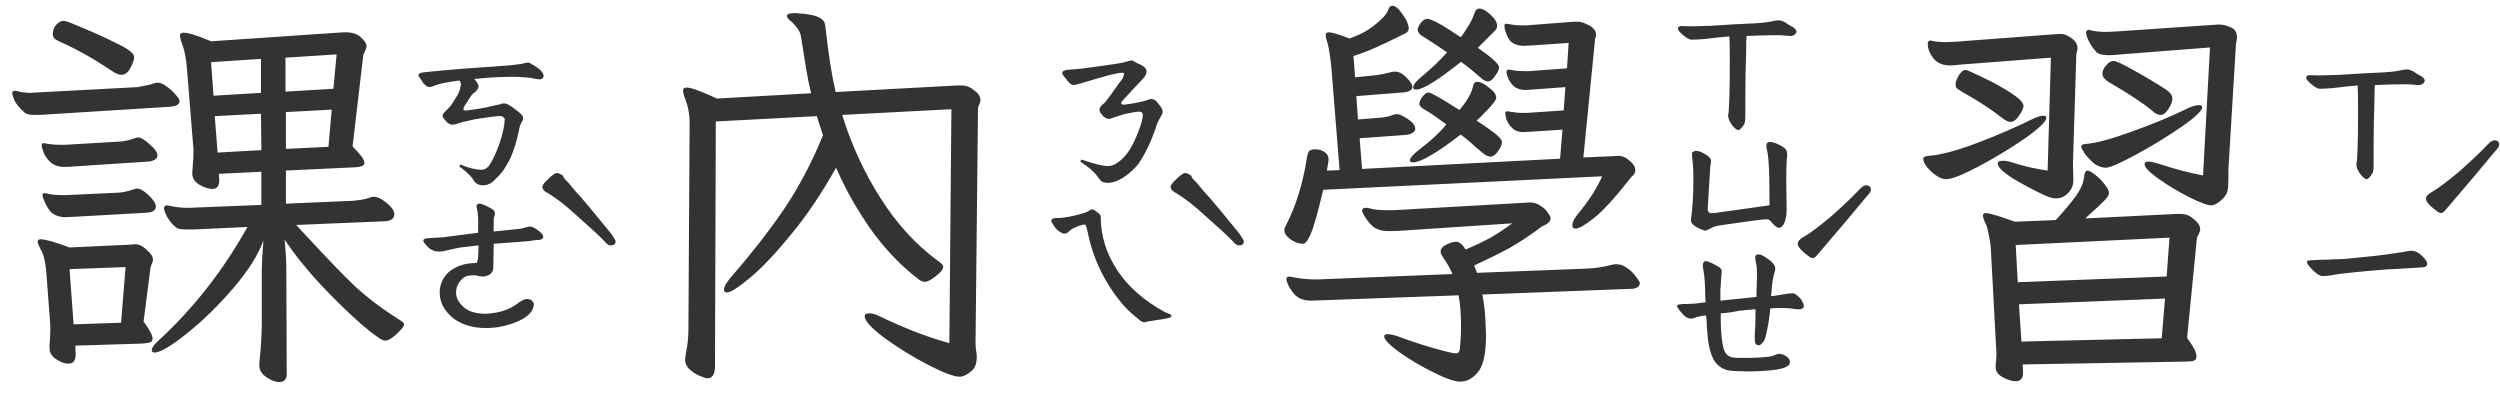
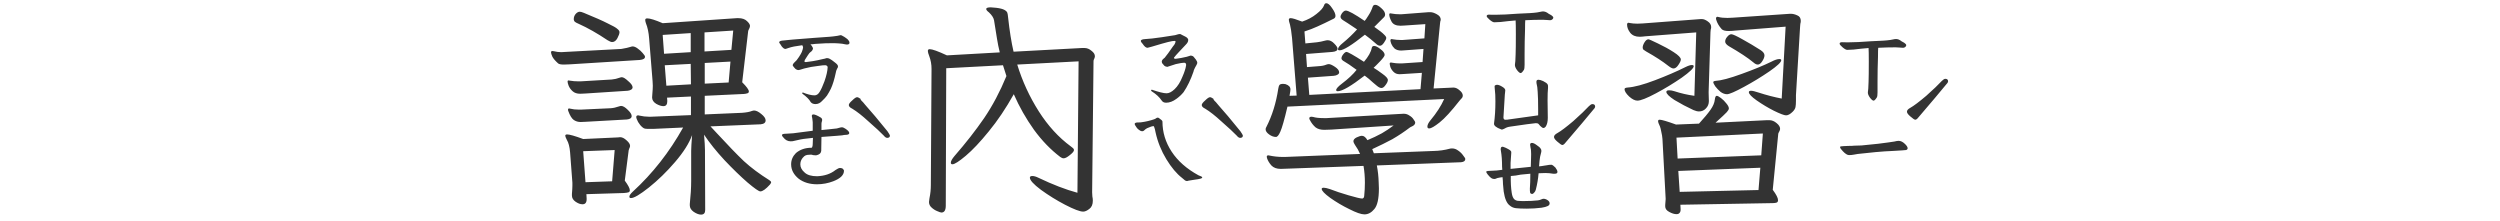
- <svg xmlns="http://www.w3.org/2000/svg" width="191" height="30" fill="none">
-   <path fill="#333" d="M36.906 14.156c-.291 0-.51-.094-.656-.281-.188-.354-.573-.74-1.156-1.156l.062-.156c.646.27 1.188.406 1.625.406.271 0 .5-.156.688-.469.208-.333.427-.813.656-1.438.27-.77.417-1.416.438-1.937 0-.063-.032-.115-.094-.156-.063-.063-.115-.094-.157-.094-.187-.02-.541.01-1.062.094l-.656.094a5.06 5.06 0 0 0-.657.124c-.229.063-.416.105-.562.126-.083.02-.219.062-.406.124a1.488 1.488 0 0 1-.407.094c-.104 0-.229-.052-.374-.156a3.215 3.215 0 0 1-.344-.406c-.021-.021-.032-.063-.032-.125 0-.084.063-.188.188-.313l.344-.344c.104-.124.208-.27.312-.437.104-.188.188-.323.25-.406a2.21 2.21 0 0 0 .25-.594l.063-.281c0-.021-.01-.073-.032-.157-.02-.104-.062-.156-.124-.156-.834.104-1.448.23-1.844.375a1.94 1.94 0 0 1-.375.125.473.473 0 0 1-.375-.187c-.063-.021-.188-.188-.375-.5-.084-.084-.125-.157-.125-.219 0-.146.218-.23.656-.25l.594-.063c.104 0 .323-.02.656-.062a126.78 126.78 0 0 1 2.781-.219c.417-.02 1.136-.073 2.157-.156.291-.02.645-.063 1.062-.125.23-.063.375-.094.438-.094a.5.5 0 0 1 .312.125c.104.042.24.125.406.25.167.104.292.219.375.344a.5.5 0 0 1 .125.313c0 .104-.052.177-.156.218-.104.042-.24.042-.406 0a4.9 4.9 0 0 0-.875-.125c-.313-.02-.5-.031-.563-.031-.708-.02-1.593.01-2.656.094-.292.041-.51.062-.656.062.125.104.24.271.343.5v.063a.535.535 0 0 1-.093.25.55.55 0 0 1-.219.218c-.104.063-.23.209-.375.438-.146.23-.24.375-.281.438-.125.166-.188.302-.188.406 0 .083.084.114.25.094l.907-.126c.479-.083.833-.156 1.062-.218.063-.021.156-.042.281-.063.146-.02.313-.062.5-.125.146-.02.292.01.438.094.166.083.416.26.75.531.25.188.375.354.375.5a.5.5 0 0 1-.125.313 1.81 1.81 0 0 0-.188.594c-.187.874-.406 1.583-.656 2.124a8.857 8.857 0 0 1-.531.938 4.67 4.67 0 0 1-.625.688c-.271.312-.584.468-.938.468Zm.219 10.906c-1 0-1.833-.25-2.5-.75-.688-.562-1.031-1.218-1.031-1.968 0-.584.218-1.094.656-1.532.563-.479 1.27-.718 2.125-.718.042 0 .073-.042.094-.125.041-.104.062-.24.062-.407l.032-.812c-.146.02-.428.052-.844.094a8.538 8.538 0 0 0-.875.125c.104-.021-.219.052-.969.218-.063.021-.177.032-.344.032-.396 0-.729-.177-1-.532-.125-.125-.187-.229-.187-.312 0-.125.187-.188.562-.188l.969-.062 2.656-.344V16.625a1.163 1.163 0 0 1-.031-.281.814.814 0 0 0-.031-.25 1.88 1.88 0 0 1-.063-.313c0-.146.073-.219.219-.219.188 0 .51.136.969.407.146.083.218.198.218.344a.62.62 0 0 1-.062.28.693.693 0 0 0-.031.22v.875l.937-.094 1.157-.125c.104-.021.218-.052.343-.094a1.34 1.34 0 0 1 .344-.063c.125 0 .281.063.469.188.354.23.531.427.531.594 0 .166-.177.25-.531.25-.104 0-.25.02-.438.062-.187.021-.427.042-.718.063l-2.094.156-.032 1.906c-.041.313-.27.51-.687.594h-.063c-.124 0-.25-.01-.374-.031a.72.72 0 0 0-.25-.063c-.167 0-.334.01-.5.032a.829.829 0 0 0-.438.187c-.354.313-.531.677-.531 1.094 0 .416.198.791.593 1.125.355.333.917.5 1.688.5 1.02-.042 1.854-.323 2.5-.844.27-.188.48-.281.625-.281.083 0 .188.02.313.062l.124.125c.063.063.094.125.094.188 0 .583-.49 1.062-1.468 1.437-.73.271-1.459.407-2.188.407Zm5.438-11.843c.104 0 .26.073.468.219-.02.041.021.124.125.25l.219.218c.104.104.208.23.313.375.124.146.26.302.406.469.375.396 1.24 1.427 2.593 3.094.23.333.344.531.344.593 0 .209-.125.313-.375.313-.146 0-.302-.104-.468-.313-.396-.416-1.105-1.072-2.126-1.968-.791-.73-1.51-1.292-2.156-1.688-.312-.146-.468-.312-.468-.5 0-.146.156-.354.468-.625.292-.291.51-.437.657-.437ZM19.813 27.75c.125-1.167.187-2.219.187-3.156V20.53c0-.375.042-1.093.125-2.156-.396 1.104-1.167 2.323-2.313 3.656-1.145 1.334-2.333 2.49-3.562 3.469-1.208.958-2.02 1.438-2.438 1.438-.145 0-.218-.063-.218-.188 0-.167.156-.396.469-.688 2.687-2.458 4.968-5.364 6.843-8.718l-4.093.187h-.438c-.292 0-.51-.01-.656-.031a.778.778 0 0 1-.344-.188c-.208-.166-.406-.406-.594-.718-.166-.313-.25-.542-.25-.688 0-.146.094-.219.281-.219l.126.032c.458.104.895.156 1.312.156h.281l5.438-.219v-2.531l-3.25.156.031.406v.094c0 .438-.177.656-.531.656-.271 0-.594-.104-.969-.312-.375-.23-.563-.52-.563-.875l.032-.469c.041-.458.062-.833.062-1.125 0-.27-.01-.479-.031-.625l-.469-5.812c-.062-.813-.208-1.5-.437-2.063a1.496 1.496 0 0 1-.094-.437c0-.146.094-.219.281-.219.375 0 1.073.219 2.094.656l10.094-.687h.187c.521 0 .917.135 1.188.406.27.25.406.469.406.656 0 .104-.042.24-.125.406-.083.146-.125.25-.125.313l-.813 6.938c.605.604.907 1.02.907 1.25 0 .124-.063.208-.188.25-.104.041-.27.072-.5.093l-5.312.25v2.531l5.062-.218c.584-.042 1.032-.125 1.344-.25.125-.042.23-.063.313-.063.27 0 .593.156.968.469.396.313.594.604.594.875 0 .313-.23.49-.688.531l-6.812.282.875.937c1.48 1.604 2.698 2.865 3.656 3.781.98.896 2.136 1.76 3.469 2.594.167.104.25.208.25.313 0 .041-.052.135-.156.28-.563.626-1 .938-1.313.938-.208 0-.791-.406-1.75-1.218-.958-.834-2-1.844-3.125-3.032-1.104-1.187-2.031-2.343-2.781-3.468.083.958.125 1.656.125 2.093l.031 8.157c0 .416-.187.625-.562.625-.292 0-.625-.125-1-.375-.354-.25-.532-.542-.532-.875v-.188ZM.938 7.125c0-.125.062-.188.187-.188.083 0 .156.01.219.032.312.083.646.125 1 .125l.531-.032 7.625-.406c.604-.104 1.02-.198 1.25-.281a.992.992 0 0 1 .281-.063c.209 0 .438.094.688.282.27.187.5.396.687.625.209.229.313.396.313.5 0 .25-.24.396-.719.437l-9.5.594c-.23.02-.5.031-.813.031-.395 0-.656-.052-.78-.156-.376-.333-.636-.635-.782-.906C1 7.427.937 7.229.937 7.125Zm1.937 11.344c0-.125.083-.188.25-.188.333 0 1.063.209 2.188.625l4.718-.218.313-.032c.27 0 .562.146.875.438.312.27.469.52.469.75a.603.603 0 0 1-.094.312 2.21 2.21 0 0 0-.094.282l-.531 4.125c.458.625.687 1.062.687 1.312 0 .146-.062.24-.187.281-.125.042-.334.073-.625.094l-5.094.156.031.594v.094c0 .458-.187.687-.562.687-.292 0-.604-.114-.938-.343-.333-.23-.5-.51-.5-.844v-.219c.042-.5.063-.875.063-1.125v-.406l-.313-4.125c-.062-.75-.208-1.313-.437-1.688-.146-.291-.219-.479-.219-.562Zm.313-7.375c0-.104.041-.156.124-.156.084 0 .146.01.188.03.375.063.75.095 1.125.095h.344l4.218-.25a4.025 4.025 0 0 0 1.094-.25.991.991 0 0 1 .281-.063c.209 0 .5.177.876.531.395.334.593.615.593.844 0 .125-.062.23-.187.313a1.092 1.092 0 0 1-.5.156l-5.75.375c-.167.02-.396.031-.688.031-.437 0-.781-.115-1.031-.344a2.07 2.07 0 0 1-.531-.719c-.104-.27-.156-.468-.156-.593Zm.062 3.812c0-.104.052-.156.156-.156l.156.031c.334.084.709.125 1.126.125h.343l4.032-.187c.333-.021.708-.104 1.124-.25a.991.991 0 0 1 .282-.063c.25 0 .552.177.906.531.354.334.531.615.531.844 0 .271-.219.427-.656.469l-5.594.313-.687.03c-.354 0-.667-.093-.938-.28-.27-.188-.52-.594-.75-1.22a.436.436 0 0 1-.031-.187Zm.781-12.312c0-.25.084-.48.25-.688.188-.208.375-.312.563-.312.125 0 .312.052.562.156 1.48.604 2.563 1.083 3.25 1.438.709.333 1.146.583 1.313.75.187.145.281.291.281.437 0 .188-.094.458-.281.813-.188.354-.427.53-.719.53-.146 0-.354-.083-.625-.25-1.396-.937-2.698-1.676-3.906-2.218-.25-.104-.427-.198-.532-.281a.511.511 0 0 1-.156-.375ZM5.625 24.78l3.625-.125.344-4.25-4.281.157.312 4.218ZM16.313 7.313l3.625-.22V4.5l-3.813.25.188 2.563Zm.312 4.343 3.344-.187-.032-2.781-3.53.187.218 2.781Zm8.844-4.875.25-2.625-3.907.25V7l3.657-.219Zm-.375 4.438.25-2.844-3.5.188v2.812l3.25-.156ZM84.594 13.969c-.271 0-.469-.094-.594-.281a3.672 3.672 0 0 0-.563-.657c-.166-.166-.468-.396-.906-.687l.094-.156c.958.333 1.635.5 2.031.5.334 0 .698-.188 1.094-.563.417-.396.77-.958 1.063-1.688.145-.333.25-.604.312-.812.083-.23.146-.48.188-.75v-.063c0-.187-.094-.28-.282-.28-.208 0-.583.062-1.125.187-.291.083-.677.208-1.156.375l-.25-.063a.723.723 0 0 0-.156-.094 1.238 1.238 0 0 1-.156-.187c-.105-.104-.157-.177-.157-.219L84 8.406c0-.146.073-.281.219-.406.166-.125.26-.219.281-.281.167-.188.5-.646 1-1.375a2.71 2.71 0 0 0 .219-.282c.104-.166.156-.312.156-.437 0-.146-.615-.042-1.844.313-1.25.375-1.906.562-1.969.562-.208 0-.427-.177-.656-.531-.166-.167-.25-.302-.25-.407 0-.145.209-.229.625-.25.48-.02 1.219-.104 2.219-.25 1.02-.145 1.625-.24 1.813-.28l.437-.126a.693.693 0 0 1 .219-.031c.062 0 .156.042.281.125.146.083.27.146.375.188.27.125.427.27.469.437v.094c0 .187-.104.385-.313.593-.083.084-.25.26-.5.532-.25.25-.406.416-.469.5-.083.083-.208.218-.374.406a2.83 2.83 0 0 0-.282.344c0 .062.021.104.063.125.041.02.094.031.156.031a12.914 12.914 0 0 0 1.531-.281l.5-.157c.23 0 .396.084.5.25.188.209.313.386.375.532a.398.398 0 0 1 0 .375.786.786 0 0 1-.094.187 2.043 2.043 0 0 0-.124.219l-.126.25c-.062.125-.104.25-.124.375-.376 1.083-.823 2.01-1.344 2.781a4.96 4.96 0 0 1-.969.906c-.48.355-.948.532-1.406.532Zm2.844 10.656a.56.56 0 0 1-.282-.094 12.77 12.77 0 0 1-.406-.343c-.73-.563-1.438-1.407-2.125-2.532A11.92 11.92 0 0 1 83.156 18a5.671 5.671 0 0 0-.094-.438 1.936 1.936 0 0 0-.124-.375c0-.02-.032-.03-.094-.03-.146 0-.427.093-.844.28a1.47 1.47 0 0 0-.375.282c-.104.104-.219.146-.344.125-.083 0-.198-.052-.344-.157a1.444 1.444 0 0 1-.312-.28c-.208-.292-.313-.47-.313-.532 0-.125.115-.198.344-.219.313 0 .51-.01.594-.031a9.007 9.007 0 0 0 1.719-.406c.083-.021.198-.084.344-.188a.24.24 0 0 0 .093-.031c.063-.02.136 0 .219.063.313.208.469.364.469.468 0 1.459.416 2.823 1.25 4.094.833 1.27 2.052 2.344 3.656 3.219.083.041.188.083.313.125.124.041.187.104.187.187 0 .104-.344.198-1.031.282l-.781.125-.25.062Zm3.124-11.406c.105 0 .26.073.47.219-.022.041.02.124.124.25l.219.218c.104.104.208.23.313.375.124.146.26.302.406.469.375.396 1.24 1.427 2.594 3.094.229.333.343.531.343.593 0 .209-.125.313-.375.313-.146 0-.302-.104-.469-.313-.395-.416-1.104-1.072-2.124-1.968-.792-.73-1.51-1.292-2.157-1.688-.312-.146-.469-.312-.469-.5 0-.146.157-.354.47-.625.29-.291.51-.437.656-.437ZM64.344 8.78a26.123 26.123 0 0 0 2.937 6.375c1.25 1.959 2.698 3.542 4.344 4.75.125.084.23.167.313.25.083.084.124.167.124.25 0 .167-.187.396-.562.688-.354.291-.635.437-.844.437-.146 0-.302-.062-.469-.187-1.291-.98-2.479-2.209-3.562-3.688a26.762 26.762 0 0 1-2.75-4.843c-1.083 1.937-2.219 3.624-3.406 5.062-1.167 1.438-2.209 2.542-3.125 3.313-.917.77-1.521 1.156-1.813 1.156-.146 0-.218-.073-.218-.219 0-.208.166-.51.5-.906 1.541-1.771 2.885-3.49 4.03-5.157 1.147-1.687 2.157-3.593 3.032-5.718l-.469-1.469-7.718.406-.063 18.688c0 .625-.198.937-.594.937-.083 0-.27-.062-.562-.187a2.48 2.48 0 0 1-.782-.5.979.979 0 0 1-.343-.75c0-.084.02-.25.062-.5a8.629 8.629 0 0 0 .188-1.813l.093-15.781c0-.625-.104-1.208-.312-1.75-.125-.313-.188-.542-.188-.688 0-.166.084-.25.25-.25.355 0 1.136.282 2.344.844l7.188-.406a22.09 22.09 0 0 1-.375-1.844c-.23-1.437-.365-2.281-.407-2.531-.062-.333-.291-.688-.687-1.063-.25-.187-.375-.343-.375-.468 0-.146.208-.219.625-.219l.75.063c.5.062.865.156 1.094.28.229.126.364.261.406.407.042.125.073.313.094.563.208 1.895.458 3.468.75 4.718l9.281-.5h.375c.333 0 .646.125.938.375.312.23.468.48.468.75a.948.948 0 0 1-.094.344.72.72 0 0 0-.093.281l-.188 17.875c0 .188.01.375.031.563.042.187.063.375.063.562 0 .521-.156.896-.469 1.125-.312.25-.594.375-.844.375-.437 0-1.26-.312-2.468-.937a26.523 26.523 0 0 1-3.281-2.032c-1-.75-1.5-1.302-1.5-1.656 0-.146.114-.218.343-.218.23 0 .51.083.844.25 1.917.916 3.677 1.593 5.281 2.03l.156-17.874-8.343.437ZM132.812 9.938c-.124 0-.291-.136-.5-.407-.208-.291-.302-.541-.281-.75.042-.166.073-.635.094-1.406.021-.52.031-1.438.031-2.75 0-.917-.01-1.531-.031-1.844l-1.031.094c-.729.104-1.354.156-1.875.156-.146 0-.354-.114-.625-.344-.271-.229-.406-.395-.406-.5 0-.166.177-.229.531-.187.229.02.906.01 2.031-.031a101.74 101.74 0 0 1 3.344-.188c.354-.02.677-.052.968-.093.313-.063.532-.105.657-.125.187-.021.354 0 .5.062.146.063.281.146.406.25.146.083.26.146.344.188.187.124.281.24.281.343 0 .084-.052.167-.156.25a.459.459 0 0 1-.282.094c-.104 0-.25-.01-.437-.031a4.574 4.574 0 0 0-.563-.031c-.77 0-1.562.02-2.374.062-.021.167-.032.583-.032 1.25a90.985 90.985 0 0 0-.062 3.313v1.499c0 .355-.032.584-.094.688-.188.292-.333.438-.438.438Zm-2.656 7.656c-.687-.25-1.01-.521-.968-.813.124-.875.187-1.875.187-3a13.45 13.45 0 0 0-.094-1.781c-.021-.208-.021-.323 0-.344a.426.426 0 0 1 .313-.125c.187 0 .416.084.687.25.292.167.438.334.438.5 0 .104-.011.209-.031.313a1.151 1.151 0 0 0-.032.281l-.187 3.094c0 .166.062.27.187.312h.156c.167 0 .282-.01.344-.031l4.032-.563v-.812c0-1.02-.021-1.813-.063-2.375-.021-.48-.073-.865-.156-1.156-.063-.334.021-.5.25-.5.166 0 .385.062.656.187.333.167.531.313.594.438.062.104.083.27.062.5-.041.375-.062.937-.062 1.687l.031 2.375c0 .5-.094.896-.281 1.188-.104.125-.209.187-.313.187-.104 0-.25-.093-.437-.281a1.845 1.845 0 0 1-.157-.188.411.411 0 0 0-.187-.156.817.817 0 0 0-.25-.031c-.479.042-1.635.198-3.469.469-.312.041-.562.125-.75.25-.208.104-.344.156-.406.156l-.094-.031Zm3.5 10.781c-.646 0-1.146-.02-1.5-.063a1.5 1.5 0 0 1-.844-.375c-.395-.291-.666-.927-.812-1.906l-.094-1c0-.25-.021-.562-.062-.937a5.304 5.304 0 0 0-.719.125c-.042.02-.115.052-.219.093a.857.857 0 0 1-.187.032.723.723 0 0 1-.407-.125c-.124-.084-.281-.24-.468-.469-.146-.188-.219-.313-.219-.375 0-.063.073-.104.219-.125.146-.02.344-.031.594-.031.354 0 .812-.042 1.374-.125l-.031-.438c0-.833-.052-1.541-.156-2.125l-.031-.218c0-.292.114-.407.344-.344.25.083.479.187.687.312.167.084.281.167.344.25.062.063.083.157.062.282l-.093 1.343v.813l2.75-.282c0-.145.01-.49.031-1.03.021-.563.021-.928 0-1.095 0-.166-.021-.322-.063-.468a5.898 5.898 0 0 0-.062-.407c0-.166.083-.25.25-.25.166 0 .375.094.625.282.291.187.479.354.562.5.104.146.125.323.063.531a5.704 5.704 0 0 0-.219 1.125c-.042.417-.063.667-.063.75.25-.02.48-.052.688-.094a2.75 2.75 0 0 1 .406-.062c.167-.042.365-.063.594-.063.125.021.302.146.531.375.188.25.281.448.281.594 0 .208-.197.292-.593.25a6.109 6.109 0 0 0-1.063-.094c-.354 0-.656.01-.906.032a13.34 13.34 0 0 1-.375 2.218.857.857 0 0 1-.219.407c-.104.125-.198.187-.281.187-.146 0-.24-.063-.281-.188a3.051 3.051 0 0 1-.032-.53c.042-.542.063-1.22.063-2.032-.563.042-1 .083-1.313.125a8.296 8.296 0 0 1-1.343.188c-.021.854.021 1.614.125 2.28.062.438.187.74.375.907a.83.83 0 0 0 .437.188c.188.02.375.03.563.03h.375c.646 0 1.25-.03 1.812-.093.167-.02.313-.063.438-.125.146-.063.25-.094.312-.094.188 0 .375.063.563.188.187.125.281.27.281.437 0 .167-.094.292-.281.375-.167.084-.438.157-.813.219-.666.083-1.333.125-2 .125Zm8.906-14.219c.25 0 .376.115.376.344 0 .125-.115.302-.344.531-.625.771-1.865 2.24-3.719 4.406-.146.188-.281.282-.406.282-.104 0-.334-.157-.688-.469-.291-.25-.437-.458-.437-.625 0-.188.156-.365.468-.531.48-.271 1.198-.813 2.157-1.625.958-.854 1.666-1.532 2.125-2.032.187-.187.344-.28.468-.28Zm-41.468.344c-.417 1.77-.74 2.906-.969 3.406-.208.48-.406.719-.594.719-.312 0-.625-.115-.937-.344-.313-.229-.469-.458-.469-.687 0-.125.031-.23.094-.313.791-1.541 1.333-3.281 1.625-5.218.041-.25.094-.417.156-.5.083-.105.25-.157.5-.157l.312.031c.459.146.688.386.688.72 0 .124-.01.228-.031.312l-.094.562.969-.031-.625-7.813c-.084-.833-.177-1.447-.281-1.843-.105-.313-.157-.531-.157-.656 0-.146.084-.22.25-.22.229 0 .75.157 1.563.47.75-.25 1.396-.594 1.937-1.032.563-.437.907-.823 1.031-1.156.063-.208.167-.313.313-.313.229 0 .49.22.781.657.313.437.469.791.469 1.062a.405.405 0 0 1-.219.375c-.916.459-1.656.813-2.218 1.063-.542.25-1.136.479-1.782.687l.125 1.625 1.563-.156a7.29 7.29 0 0 0 1.094-.219 1.7 1.7 0 0 1 .374-.062c.313 0 .615.156.907.468.291.292.437.521.437.688 0 .25-.239.396-.718.438l-3.563.28.125 1.782L105.344 9c.416-.02.771-.094 1.062-.219.125-.041.229-.062.313-.062.187 0 .469.125.843.375.376.25.563.5.563.75 0 .125-.073.229-.219.312-.125.084-.302.136-.531.156l-3.5.25.187 2.344 15.126-.781.187-2.219-2.437.156-.594.032c-.334 0-.604-.104-.813-.313a1.81 1.81 0 0 1-.437-.656c-.063-.23-.094-.385-.094-.469 0-.104.062-.156.188-.156l.156.031c.354.063.687.094 1 .094h.312l2.813-.188.125-1.78-2.563.187-.469.031c-.374 0-.677-.094-.906-.281a1.902 1.902 0 0 1-.437-.625c-.084-.23-.125-.386-.125-.469 0-.125.062-.188.187-.188l.157.032a5.92 5.92 0 0 0 1.031.093h.312l2.938-.218.125-1.938-2.782.188-.593.031c-.604 0-1.011-.188-1.219-.563-.208-.395-.312-.718-.312-.968 0-.104.052-.157.156-.157l.187.032a5.1 5.1 0 0 0 1 .093h.344l3.656-.28h.25c.25 0 .542.093.875.28.354.188.532.428.532.72a.763.763 0 0 1-.063.28 1.019 1.019 0 0 0-.031.25l-.875 8.844 2.093-.094.594-.03c.292 0 .573.124.844.374.292.23.438.469.438.719a.562.562 0 0 1-.219.438 1.445 1.445 0 0 0-.219.25c-1.125 1.437-2.031 2.427-2.719 2.968-.687.542-1.156.813-1.406.813-.167 0-.25-.084-.25-.25 0-.23.135-.51.406-.844.834-1 1.459-1.969 1.875-2.906L101.094 14.5Zm-2.813 6.813c0-.125.073-.188.219-.188l.156.031a8.82 8.82 0 0 0 1.719.188h.406l10.188-.407a6.077 6.077 0 0 0-.688-1.218c-.146-.23-.219-.396-.219-.5 0-.209.146-.386.438-.532.312-.145.552-.218.719-.218.271 0 .521.198.75.593a20.044 20.044 0 0 0 1.969-.937 15.215 15.215 0 0 0 1.593-1.063l-8.469.563c-.27.02-.593.031-.968.031-.5 0-.896-.114-1.188-.343a3.27 3.27 0 0 1-.75-.97.541.541 0 0 1-.094-.25c0-.145.105-.218.313-.218.083 0 .156.01.219.031.333.104.802.156 1.406.156h.438l9.874-.562.594-.031c.292 0 .552.083.782.25.25.146.437.323.562.531.146.188.219.323.219.406 0 .188-.104.344-.313.469l-.375.188a22.447 22.447 0 0 1-2.437 1.625c-.771.416-1.677.864-2.719 1.343l.219.563 8.125-.313a9.059 9.059 0 0 0 2.219-.312c.062-.021.166-.032.312-.032.292 0 .573.105.844.313.271.188.489.406.656.656.188.23.281.386.281.469 0 .25-.187.396-.562.438l-11.469.437c.146.75.229 1.51.25 2.281l.031.844c0 1.396-.208 2.333-.625 2.813-.396.479-.844.718-1.344.718-.437 0-1.124-.24-2.062-.718a18.463 18.463 0 0 1-2.594-1.532c-.771-.562-1.156-.968-1.156-1.218 0-.105.094-.157.281-.157.188 0 .469.063.844.188.687.27 1.531.552 2.531.843 1 .292 1.615.438 1.844.438.104 0 .188-.063.25-.188l.031-.156c.063-.604.094-1.208.094-1.812 0-.813-.063-1.573-.187-2.282l-10.344.375-.906.032c-.563 0-.99-.157-1.282-.469-.291-.333-.49-.667-.594-1a.436.436 0 0 1-.03-.188Zm9.438-9.063c0-.188.26-.48.781-.875.854-.646 1.521-1.27 2-1.875-.792-.583-1.344-.958-1.656-1.125-.271-.146-.406-.292-.406-.438 0-.166.083-.354.25-.562.166-.208.312-.313.437-.313.187 0 .979.448 2.375 1.344.604-.708.958-1.344 1.062-1.906.042-.167.146-.25.313-.25.229 0 .521.146.875.438.375.27.562.53.562.78 0 .147-.208.438-.624.876-.417.437-.709.729-.876.875.313.187.709.458 1.188.812.5.354.75.636.75.844 0 .188-.104.417-.312.688-.188.27-.376.406-.563.406-.167 0-.365-.094-.594-.281l-.562-.47c-.375-.353-.75-.666-1.125-.937-1.834 1.417-3.052 2.125-3.656 2.125-.146 0-.219-.052-.219-.156Zm.25-5.563c0-.208.219-.49.656-.843A17.991 17.991 0 0 0 110.562 4c-1.02-.688-1.656-1.104-1.906-1.25-.229-.146-.344-.302-.344-.469 0-.125.063-.281.188-.469.188-.25.365-.375.531-.375.334 0 1.188.47 2.563 1.407.104-.104.271-.344.5-.719.25-.375.448-.781.594-1.219.062-.166.177-.25.343-.25.229 0 .511.156.844.469.333.292.5.573.5.844 0 .146-.042.26-.125.343l-.625.626-.719.718c.688.48 1.125.823 1.313 1.031.208.188.312.344.312.47 0 .145-.104.364-.312.655-.188.271-.365.407-.531.407-.188 0-.386-.104-.594-.313a20.605 20.605 0 0 0-1.469-1.187c-1.771 1.416-2.917 2.125-3.437 2.125-.146 0-.219-.052-.219-.157ZM180.812 13.688c-.124 0-.291-.136-.5-.407-.208-.291-.302-.541-.281-.75.042-.166.073-.635.094-1.406.021-.52.031-1.438.031-2.75 0-.917-.01-1.531-.031-1.844l-1.031.094c-.729.104-1.354.156-1.875.156-.146 0-.354-.114-.625-.343-.271-.23-.406-.396-.406-.5 0-.167.177-.23.531-.188.229.02.906.01 2.031-.031a101.74 101.74 0 0 1 3.344-.188c.354-.02.677-.052.968-.093.313-.063.532-.105.657-.125.187-.021.354 0 .5.062.146.063.281.146.406.25.146.083.26.146.344.188.187.125.281.24.281.343 0 .084-.052.167-.156.25a.459.459 0 0 1-.282.094c-.104 0-.25-.01-.437-.031a4.574 4.574 0 0 0-.563-.032c-.77 0-1.562.021-2.374.063-.021.167-.032.583-.032 1.25a90.985 90.985 0 0 0-.062 3.313v1.499c0 .355-.032.584-.094.688-.188.292-.333.438-.438.438Zm-3.343 7.406c-.229 0-.511-.177-.844-.532-.25-.25-.375-.437-.375-.562 0-.063.042-.094.125-.094.083-.02.187-.031.313-.031l.687-.031c.396 0 .656-.01.781-.032.396 0 .729-.01 1-.03 1.792-.167 3-.303 3.625-.407.313-.042.594-.083.844-.125.25-.063.448-.094.594-.094.291 0 .583.146.875.438.229.229.344.416.344.562 0 .125-.073.209-.219.25-.104.021-.719.063-1.844.125-.625.021-1.396.073-2.313.157-.916.083-1.718.166-2.406.25-.125.02-.302.052-.531.093a3.668 3.668 0 0 1-.656.063Zm13.093-10.375c.25 0 .376.114.376.344 0 .124-.115.302-.344.53-.625.772-1.865 2.24-3.719 4.407-.146.188-.281.281-.406.281-.104 0-.334-.156-.688-.468-.291-.25-.437-.459-.437-.626 0-.187.156-.364.468-.53.48-.272 1.198-.813 2.157-1.626.958-.854 1.666-1.531 2.125-2.031.187-.188.344-.281.468-.281Zm-36 17.718v.094c0 .188-.052.334-.156.438-.083.104-.218.156-.406.156-.292 0-.625-.104-1-.313-.354-.187-.531-.437-.531-.75v-.187c.041-.417.062-.688.062-.813l-.031-.593-.406-7.563a5.551 5.551 0 0 0-.156-.968c-.063-.355-.126-.605-.188-.75-.167-.334-.25-.573-.25-.72 0-.124.073-.187.219-.187.271 0 1.01.219 2.219.657l3.124-.125c.688-.75 1.209-1.375 1.563-1.875.354-.5.552-.97.594-1.407.041-.333.125-.5.25-.5s.323.104.593.313c.271.208.511.448.719.719.229.27.344.5.344.687 0 .125-.094.292-.281.5-.188.208-.698.688-1.532 1.438l7-.344h.313c.354 0 .687.135 1 .406.313.25.469.51.469.781 0 .104-.042.23-.125.375-.084.146-.125.24-.125.282l-.75 7.625c.479.645.718 1.114.718 1.406 0 .187-.072.302-.218.343-.125.042-.313.063-.563.063l-12.5.219.031.593Zm-7.624-16.312c0-.125.135-.198.406-.219.916-.062 2.166-.396 3.75-1 1.583-.604 2.958-1.198 4.125-1.781.375-.188.666-.281.875-.281.166 0 .25.052.25.156 0 .27-.542.792-1.625 1.563a35.534 35.534 0 0 1-3.5 2.124c-1.25.667-2.094 1-2.531 1-.334 0-.709-.187-1.126-.562-.416-.396-.624-.73-.624-1Zm.343-8.781c0-.167.073-.25.219-.25l.125.031c.313.063.667.094 1.063.094l.718-.031 7.875-.594h.188c.229 0 .489.104.781.312.312.209.469.469.469.781 0 .105-.021.22-.063.344-.021.125-.031.24-.031.344l-.25 8.094v.187l.031 1.094c0 .396-.135.73-.406 1-.25.27-.562.406-.938.406-.208 0-.458-.062-.75-.187a26.736 26.736 0 0 1-2.593-1.375c-.729-.48-1.094-.844-1.094-1.094 0-.146.125-.219.375-.219.229 0 .469.042.719.125.896.292 1.802.5 2.719.625l.25-8.625-6.938.532A6.619 6.619 0 0 1 149 5c-.562 0-.99-.177-1.281-.531-.292-.375-.438-.75-.438-1.125Zm2.125 3.125c0-.209.084-.448.25-.719.167-.27.344-.406.532-.406.083 0 .51.187 1.281.562.791.375 1.51.771 2.156 1.188.646.416.969.75.969 1 0 .166-.115.416-.344.75-.208.312-.427.469-.656.469-.167 0-.396-.115-.688-.344-.791-.625-1.802-1.281-3.031-1.969a5.545 5.545 0 0 1-.375-.25.46.46 0 0 1-.094-.281Zm4.75 15.093 11.375-.437.219-2.969-11.75.563.156 2.843Zm.282 4.532 10.718-.25.25-3.032-11.156.438.188 2.844ZM159 11.187c0-.104.104-.166.312-.187.75-.042 1.928-.354 3.532-.938 1.625-.583 2.989-1.145 4.094-1.687.437-.23.791-.344 1.062-.344.167 0 .25.052.25.156 0 .271-.542.782-1.625 1.532a38.658 38.658 0 0 1-3.437 2.094c-1.23.666-2 1-2.313 1-.292 0-.583-.105-.875-.313-.271-.23-.51-.48-.719-.75-.187-.292-.281-.48-.281-.563Zm.375-8.656c0-.166.073-.25.219-.25l.125.031c.312.084.719.126 1.219.126l.718-.032 7.782-.531h.124c.271 0 .563.073.876.219.312.125.468.375.468.75 0 .125-.021.26-.062.406a2.26 2.26 0 0 0-.032.375l-.562 9.313v.718c0 .396-.021.698-.062.906-.042.209-.167.417-.376.626-.333.333-.635.5-.906.5-.25 0-.802-.209-1.656-.626a19.44 19.44 0 0 1-2.344-1.406c-.708-.5-1.062-.875-1.062-1.125 0-.125.104-.187.312-.187.188 0 .532.083 1.032.25a26.1 26.1 0 0 0 3.124.812l.532-9.781-6.813.531a8.753 8.753 0 0 1-.937.063c-.459 0-.771-.084-.938-.25-.375-.417-.625-.844-.75-1.281l-.031-.157Zm1.25 3.125c0-.229.094-.448.281-.656.188-.23.375-.344.563-.344.187 0 .687.23 1.5.688.833.458 1.656.948 2.469 1.468.354.23.531.47.531.72 0 .228-.104.5-.313.812-.187.291-.385.437-.594.437-.187 0-.395-.104-.624-.312-.73-.604-1.834-1.334-3.313-2.188-.333-.208-.5-.416-.5-.625Z" />
+ <svg xmlns="http://www.w3.org/2000/svg" width="340" height="30" fill="none">
+   <path fill="#333" d="M110.906 14.156c-.291 0-.51-.094-.656-.281-.188-.354-.573-.74-1.156-1.156l.062-.156c.646.27 1.188.406 1.625.406.271 0 .5-.156.688-.469.208-.333.427-.813.656-1.438.271-.77.417-1.416.437-1.937 0-.063-.031-.115-.093-.156-.063-.063-.115-.094-.157-.094-.187-.02-.541.01-1.062.094l-.656.094c-.188.02-.406.062-.656.124-.23.063-.417.105-.563.126a6.27 6.27 0 0 0-.406.124 1.49 1.49 0 0 1-.407.094c-.104 0-.229-.052-.374-.156a3.128 3.128 0 0 1-.344-.406c-.021-.021-.032-.063-.032-.125 0-.084.063-.188.188-.313l.344-.344c.104-.124.208-.27.312-.437a3.91 3.91 0 0 1 .25-.406c.104-.167.188-.365.25-.594l.063-.281c0-.021-.011-.073-.031-.157-.021-.104-.063-.156-.126-.156-.833.104-1.447.23-1.843.375a1.97 1.97 0 0 1-.375.125.473.473 0 0 1-.375-.187c-.063-.021-.188-.188-.375-.5-.084-.084-.125-.157-.125-.219 0-.146.219-.23.656-.25l.594-.063c.104 0 .323-.02.656-.062.667-.063 1.594-.135 2.781-.219.417-.02 1.136-.073 2.156-.156.292-.02.646-.063 1.063-.125.229-.063.375-.094.437-.094a.5.5 0 0 1 .313.125c.104.042.24.125.406.25.167.104.292.219.375.344a.497.497 0 0 1 .125.313c0 .104-.052.177-.156.218-.104.042-.24.042-.406 0a4.904 4.904 0 0 0-.875-.125c-.313-.02-.5-.031-.563-.031-.708-.02-1.593.01-2.656.094-.292.041-.51.062-.656.062.125.104.239.271.343.5v.063a.537.537 0 0 1-.093.25.555.555 0 0 1-.219.218c-.104.063-.229.209-.375.438-.146.23-.24.375-.281.438-.125.166-.188.302-.188.406 0 .083.084.114.25.094l.906-.126c.48-.083.834-.156 1.063-.218.063-.021.156-.042.281-.063.146-.02.313-.062.5-.125.146-.02.292.01.438.094.166.083.416.26.75.531.25.188.375.354.375.5a.502.502 0 0 1-.125.313 1.803 1.803 0 0 0-.188.594c-.187.874-.406 1.583-.656 2.124a9.058 9.058 0 0 1-.531.938c-.167.23-.375.458-.625.688-.271.312-.584.468-.938.468Zm.219 10.906c-1 0-1.833-.25-2.5-.75-.687-.562-1.031-1.218-1.031-1.968 0-.584.218-1.094.656-1.532.562-.479 1.271-.718 2.125-.718.042 0 .073-.042.094-.125.041-.104.062-.24.062-.407l.031-.812c-.145.02-.427.052-.843.094a8.517 8.517 0 0 0-.875.125c.104-.021-.219.052-.969.218-.063.021-.177.032-.344.032-.396 0-.729-.177-1-.532-.125-.125-.187-.229-.187-.312 0-.125.187-.188.562-.188l.969-.062 2.656-.344V16.625a1.154 1.154 0 0 1-.031-.281.808.808 0 0 0-.031-.25 1.866 1.866 0 0 1-.063-.313c0-.146.073-.219.219-.219.187 0 .51.136.969.407.146.083.218.198.218.344 0 .104-.02.197-.062.28a.687.687 0 0 0-.031.22v.875l.937-.094 1.156-.125c.105-.021.219-.052.344-.094.146-.042.261-.063.344-.063.125 0 .281.063.469.188.354.23.531.427.531.594 0 .166-.177.25-.531.25-.104 0-.25.02-.438.062-.187.021-.427.042-.719.063l-2.093.156-.031 1.906c-.042.313-.271.51-.688.594h-.062c-.126 0-.25-.01-.376-.031a.717.717 0 0 0-.25-.063c-.166 0-.333.01-.5.032a.83.83 0 0 0-.437.187c-.354.313-.531.677-.531 1.094 0 .416.198.791.594 1.125.354.333.916.5 1.687.5 1.021-.042 1.854-.323 2.5-.844.271-.188.479-.281.625-.281.083 0 .188.02.312.062l.126.125c.062.063.093.125.093.188 0 .583-.489 1.062-1.469 1.437a6.24 6.24 0 0 1-2.187.407Zm5.437-11.843c.105 0 .261.073.469.219-.021.041.021.124.125.25l.219.218c.104.104.208.23.313.375.124.146.26.302.406.469.375.396 1.239 1.427 2.594 3.094.229.333.343.531.343.593 0 .209-.125.313-.375.313-.146 0-.302-.104-.468-.313-.396-.416-1.105-1.072-2.126-1.968-.791-.73-1.51-1.292-2.156-1.688-.312-.146-.468-.312-.468-.5 0-.146.156-.354.468-.625.292-.291.511-.437.656-.437ZM93.812 27.75c.126-1.167.188-2.219.188-3.156V20.53c0-.375.042-1.093.125-2.156-.396 1.104-1.167 2.323-2.313 3.656-1.145 1.334-2.333 2.49-3.562 3.469-1.208.958-2.02 1.438-2.438 1.438-.145 0-.218-.063-.218-.188 0-.167.156-.396.469-.688 2.687-2.458 4.968-5.364 6.843-8.718l-4.094.187h-.437c-.292 0-.51-.01-.656-.031a.778.778 0 0 1-.344-.188c-.208-.166-.406-.406-.594-.718-.166-.313-.25-.542-.25-.688 0-.146.094-.219.281-.219l.126.032c.458.104.895.156 1.312.156h.281l5.438-.219v-2.531l-3.25.156.031.406v.094c0 .438-.177.656-.531.656-.271 0-.594-.104-.969-.312-.375-.23-.563-.52-.563-.875l.032-.469c.041-.458.062-.833.062-1.125 0-.27-.01-.479-.031-.625l-.469-5.812c-.062-.813-.208-1.5-.437-2.063a1.496 1.496 0 0 1-.094-.437c0-.146.094-.219.281-.219.375 0 1.073.219 2.094.656l10.094-.687h.187c.521 0 .917.135 1.188.406.271.25.406.469.406.656 0 .104-.042.24-.125.406-.083.146-.125.25-.125.313l-.812 6.938c.604.604.906 1.02.906 1.25 0 .124-.063.208-.188.25a1.928 1.928 0 0 1-.5.093l-5.312.25v2.531l5.062-.218c.584-.042 1.032-.125 1.344-.25.125-.042.229-.063.312-.063.271 0 .594.156.969.469.396.313.594.604.594.875 0 .313-.229.49-.687.531l-6.813.282.875.937c1.48 1.604 2.698 2.865 3.656 3.781.979.896 2.136 1.76 3.469 2.594.167.104.25.208.25.313 0 .041-.052.135-.156.28-.563.626-1 .938-1.313.938-.208 0-.791-.406-1.75-1.218-.958-.834-2-1.844-3.125-3.032-1.104-1.187-2.031-2.343-2.781-3.468.083.958.125 1.656.125 2.093l.031 8.157c0 .416-.187.625-.562.625-.292 0-.625-.125-1-.375-.354-.25-.531-.542-.531-.875v-.188ZM74.939 7.125c0-.125.062-.188.187-.188.083 0 .156.01.219.032.312.083.646.125 1 .125l.531-.032 7.625-.406c.604-.104 1.02-.198 1.25-.281a.992.992 0 0 1 .281-.063c.209 0 .438.094.688.282.27.187.5.396.687.625.209.229.313.396.313.5 0 .25-.24.396-.719.437l-9.5.594c-.23.02-.5.031-.813.031-.395 0-.656-.052-.78-.156-.376-.333-.636-.635-.782-.906-.125-.292-.188-.49-.188-.594Zm1.937 11.344c0-.125.083-.188.25-.188.333 0 1.063.209 2.188.625l4.718-.218.313-.032c.27 0 .562.146.875.438.312.27.469.52.469.75a.603.603 0 0 1-.094.312 2.21 2.21 0 0 0-.094.282l-.531 4.125c.458.625.687 1.062.687 1.312 0 .146-.062.24-.187.281-.125.042-.334.073-.625.094l-5.094.156.031.594v.094c0 .458-.187.687-.562.687-.292 0-.604-.114-.938-.343-.333-.23-.5-.51-.5-.844v-.219c.042-.5.063-.875.063-1.125v-.406l-.313-4.125c-.062-.75-.208-1.313-.437-1.688-.146-.291-.219-.479-.219-.562Zm.313-7.375c0-.104.041-.156.124-.156.084 0 .146.01.188.03.375.063.75.095 1.125.095h.344l4.219-.25a4.024 4.024 0 0 0 1.093-.25.991.991 0 0 1 .281-.063c.209 0 .5.177.876.531.395.334.593.615.593.844 0 .125-.062.23-.187.313a1.092 1.092 0 0 1-.5.156l-5.75.375c-.167.02-.396.031-.688.031-.437 0-.781-.115-1.031-.344a2.07 2.07 0 0 1-.531-.719c-.104-.27-.156-.468-.156-.593Zm.062 3.812c0-.104.052-.156.156-.156l.156.031c.334.084.709.125 1.126.125h.343l4.031-.187c.334-.021.709-.104 1.126-.25a.991.991 0 0 1 .28-.063c.25 0 .553.177.907.531.354.334.531.615.531.844 0 .271-.219.427-.656.469l-5.594.313-.687.03c-.354 0-.667-.093-.938-.28-.27-.188-.52-.594-.75-1.22a.436.436 0 0 1-.031-.187Zm.781-12.312c0-.25.084-.48.25-.688.188-.208.375-.312.563-.312.125 0 .312.052.562.156 1.48.604 2.563 1.083 3.25 1.438.709.333 1.146.583 1.313.75.187.145.281.291.281.437 0 .188-.094.458-.281.813-.188.354-.427.53-.719.53-.146 0-.354-.083-.625-.25-1.396-.937-2.698-1.676-3.906-2.218-.25-.104-.427-.198-.531-.281a.511.511 0 0 1-.157-.375Zm1.594 22.187 3.625-.125.344-4.25-4.281.157.312 4.218ZM90.313 7.313l3.624-.22V4.5l-3.812.25.188 2.563Zm.312 4.343 3.344-.187-.031-2.781-3.532.187.219 2.781Zm8.844-4.875.25-2.625-3.906.25V7l3.656-.219Zm-.375 4.438.25-2.844-3.5.188v2.812l3.25-.156ZM158.594 13.969c-.271 0-.469-.094-.594-.281a3.712 3.712 0 0 0-.562-.657c-.167-.166-.469-.396-.907-.687l.094-.156c.958.333 1.635.5 2.031.5.334 0 .698-.188 1.094-.563.417-.396.771-.958 1.062-1.688.146-.333.25-.604.313-.812.083-.23.146-.48.187-.75v-.063c0-.187-.093-.28-.281-.28-.208 0-.583.062-1.125.187-.291.083-.677.208-1.156.375l-.25-.063a.733.733 0 0 0-.156-.094 1.174 1.174 0 0 1-.156-.187c-.105-.104-.157-.177-.157-.219L158 8.406c0-.146.073-.281.219-.406.166-.125.26-.219.281-.281.167-.188.5-.646 1-1.375.042-.042.115-.136.219-.282.104-.166.156-.312.156-.437 0-.146-.615-.042-1.844.313-1.25.375-1.906.562-1.969.562-.208 0-.427-.177-.656-.531-.166-.167-.25-.302-.25-.407 0-.145.209-.229.625-.25.479-.02 1.219-.104 2.219-.25 1.021-.145 1.625-.24 1.812-.28l.438-.126a.69.69 0 0 1 .219-.031c.062 0 .156.042.281.125.146.083.271.146.375.188.271.125.427.27.469.437v.094c0 .187-.104.385-.313.593-.083.084-.25.26-.5.532-.25.25-.406.416-.469.5-.083.083-.208.218-.374.406a2.85 2.85 0 0 0-.282.344c0 .062.021.104.063.125.041.02.093.031.156.031a12.917 12.917 0 0 0 1.531-.281l.5-.157c.229 0 .396.084.5.25.188.209.313.386.375.532a.396.396 0 0 1 0 .375.818.818 0 0 1-.093.187 2.04 2.04 0 0 0-.126.219l-.124.25c-.063.125-.105.25-.126.375-.374 1.083-.822 2.01-1.343 2.781a4.975 4.975 0 0 1-.969.906c-.479.355-.948.532-1.406.532Zm2.844 10.656a.56.56 0 0 1-.282-.094 13.272 13.272 0 0 1-.406-.343c-.729-.563-1.438-1.407-2.125-2.532A11.94 11.94 0 0 1 157.156 18a5.64 5.64 0 0 0-.094-.438 1.946 1.946 0 0 0-.124-.375c0-.02-.032-.03-.094-.03-.146 0-.427.093-.844.28a1.47 1.47 0 0 0-.375.282c-.104.104-.219.146-.344.125-.083 0-.198-.052-.343-.157a1.456 1.456 0 0 1-.313-.28c-.208-.292-.313-.47-.313-.532 0-.125.115-.198.344-.219.313 0 .511-.01.594-.031a9.018 9.018 0 0 0 1.719-.406c.083-.021.198-.084.343-.188.021 0 .053-.01.094-.031.063-.02.136 0 .219.063.313.208.469.364.469.468 0 1.459.416 2.823 1.25 4.094.833 1.27 2.052 2.344 3.656 3.219.083.041.188.083.312.125.126.041.188.104.188.187 0 .104-.344.198-1.031.282l-.781.125-.25.062Zm3.124-11.406c.105 0 .261.073.469.219-.021.041.021.124.125.25l.219.218c.104.104.208.23.313.375.124.146.26.302.406.469.375.396 1.239 1.427 2.594 3.094.229.333.343.531.343.593 0 .209-.125.313-.375.313-.146 0-.302-.104-.468-.313-.396-.416-1.105-1.072-2.126-1.968-.791-.73-1.51-1.292-2.156-1.688-.312-.146-.468-.312-.468-.5 0-.146.156-.354.468-.625.292-.291.511-.437.656-.437ZM138.344 8.78a26.111 26.111 0 0 0 2.937 6.375c1.25 1.959 2.698 3.542 4.344 4.75.125.084.229.167.313.25.083.084.124.167.124.25 0 .167-.187.396-.562.688-.354.291-.635.437-.844.437-.146 0-.302-.062-.468-.187-1.292-.98-2.48-2.209-3.563-3.688a26.744 26.744 0 0 1-2.75-4.843c-1.083 1.937-2.219 3.624-3.406 5.062-1.167 1.438-2.209 2.542-3.125 3.313-.917.77-1.521 1.156-1.813 1.156-.146 0-.219-.073-.219-.219 0-.208.167-.51.5-.906 1.542-1.771 2.886-3.49 4.032-5.157 1.146-1.687 2.156-3.593 3.031-5.718l-.469-1.469-7.718.406-.063 18.688c0 .625-.198.937-.594.937-.083 0-.271-.062-.562-.187a2.478 2.478 0 0 1-.781-.5.976.976 0 0 1-.344-.75c0-.084.021-.25.062-.5a8.629 8.629 0 0 0 .188-1.813l.094-15.781a4.84 4.84 0 0 0-.313-1.75c-.125-.313-.187-.542-.187-.688 0-.166.083-.25.25-.25.354 0 1.135.282 2.343.844l7.188-.406a22.01 22.01 0 0 1-.375-1.844 787.399 787.399 0 0 0-.406-2.531c-.063-.333-.292-.688-.688-1.063-.25-.187-.375-.343-.375-.468 0-.146.208-.219.625-.219l.75.063c.5.062.865.156 1.094.28.229.126.364.261.406.407.042.125.073.313.094.563.208 1.895.458 3.468.75 4.718l9.281-.5h.375c.333 0 .646.125.938.375.312.23.468.48.468.75a.94.94 0 0 1-.094.344.724.724 0 0 0-.093.281l-.188 17.875c0 .188.011.375.031.563.042.187.063.375.063.562 0 .521-.156.896-.469 1.125-.312.25-.594.375-.844.375-.437 0-1.26-.312-2.468-.937a26.503 26.503 0 0 1-3.282-2.032c-1-.75-1.5-1.302-1.5-1.656 0-.146.115-.218.344-.218.229 0 .511.083.844.25 1.917.916 3.677 1.593 5.281 2.03l.157-17.874-8.344.437ZM206.812 9.938c-.124 0-.291-.136-.5-.407-.208-.291-.302-.541-.281-.75.042-.166.073-.635.094-1.406.021-.52.031-1.438.031-2.75 0-.917-.01-1.531-.031-1.844l-1.031.094c-.729.104-1.354.156-1.875.156-.146 0-.354-.114-.625-.344-.271-.229-.406-.395-.406-.5 0-.166.177-.229.531-.187.229.02.906.01 2.031-.031a101.74 101.74 0 0 1 3.344-.188c.354-.02.677-.052.968-.093.313-.063.532-.105.657-.125.187-.021.354 0 .5.062.146.063.281.146.406.25.146.083.26.146.344.188.187.124.281.24.281.343 0 .084-.052.167-.156.25a.459.459 0 0 1-.282.094c-.104 0-.25-.01-.437-.031a4.574 4.574 0 0 0-.563-.031c-.77 0-1.562.02-2.374.062-.021.167-.032.583-.032 1.25a90.985 90.985 0 0 0-.062 3.313v1.499c0 .355-.032.584-.094.688-.188.292-.333.438-.438.438Zm-2.656 7.656c-.687-.25-1.01-.521-.968-.813.124-.875.187-1.875.187-3a13.45 13.45 0 0 0-.094-1.781c-.021-.208-.021-.323 0-.344a.426.426 0 0 1 .313-.125c.187 0 .416.084.687.25.292.167.438.334.438.5 0 .104-.011.209-.031.313a1.151 1.151 0 0 0-.032.281l-.187 3.094c0 .166.062.27.187.312h.156c.167 0 .282-.01.344-.031l4.032-.563v-.812c0-1.02-.021-1.813-.063-2.375-.021-.48-.073-.865-.156-1.156-.063-.334.021-.5.25-.5.166 0 .385.062.656.187.333.167.531.313.594.438.062.104.083.27.062.5-.041.375-.062.937-.062 1.687l.031 2.375c0 .5-.094.896-.281 1.188-.104.125-.209.187-.313.187-.104 0-.25-.093-.437-.281a1.845 1.845 0 0 1-.157-.188.411.411 0 0 0-.187-.156.817.817 0 0 0-.25-.031c-.479.042-1.635.198-3.469.469-.312.041-.562.125-.75.25-.208.104-.344.156-.406.156l-.094-.031Zm3.5 10.781c-.646 0-1.146-.02-1.5-.063a1.5 1.5 0 0 1-.844-.375c-.395-.291-.666-.927-.812-1.906l-.094-1c0-.25-.021-.562-.062-.937a5.304 5.304 0 0 0-.719.125c-.042.02-.115.052-.219.093a.857.857 0 0 1-.187.032.723.723 0 0 1-.407-.125c-.124-.084-.281-.24-.468-.469-.146-.188-.219-.313-.219-.375 0-.063.073-.104.219-.125.146-.02.344-.031.594-.031.354 0 .812-.042 1.374-.125l-.031-.438c0-.833-.052-1.541-.156-2.125l-.031-.218c0-.292.114-.407.344-.344.25.083.479.187.687.312.167.084.281.167.344.25.062.063.083.157.062.282l-.093 1.343v.813l2.75-.282c0-.145.01-.49.031-1.03.021-.563.021-.928 0-1.095 0-.166-.021-.322-.063-.468a5.898 5.898 0 0 0-.062-.407c0-.166.083-.25.25-.25.166 0 .375.094.625.282.291.187.479.354.562.5.104.146.125.323.063.531a5.704 5.704 0 0 0-.219 1.125c-.042.417-.063.667-.063.75.25-.02.48-.052.688-.094a2.75 2.75 0 0 1 .406-.062c.167-.042.365-.063.594-.063.125.021.302.146.531.375.188.25.281.448.281.594 0 .208-.197.292-.593.25a6.109 6.109 0 0 0-1.063-.094c-.354 0-.656.01-.906.032a13.34 13.34 0 0 1-.375 2.218.857.857 0 0 1-.219.407c-.104.125-.198.187-.281.187-.146 0-.24-.063-.281-.188a3.051 3.051 0 0 1-.032-.53c.042-.542.063-1.22.063-2.032-.563.042-1 .083-1.313.125a8.296 8.296 0 0 1-1.343.188c-.021.854.021 1.614.125 2.28.062.438.187.74.375.907a.83.83 0 0 0 .437.188c.188.02.375.03.563.03h.375c.646 0 1.25-.03 1.812-.093.167-.02.313-.063.438-.125.146-.063.25-.094.312-.094.188 0 .375.063.563.188.187.125.281.27.281.437 0 .167-.094.292-.281.375-.167.084-.438.157-.813.219-.666.083-1.333.125-2 .125Zm8.906-14.219c.25 0 .376.115.376.344 0 .125-.115.302-.344.531-.625.771-1.865 2.24-3.719 4.406-.146.188-.281.282-.406.282-.104 0-.334-.157-.688-.469-.291-.25-.437-.458-.437-.625 0-.188.156-.365.468-.531.48-.271 1.198-.813 2.157-1.625.958-.854 1.666-1.532 2.125-2.032.187-.187.344-.28.468-.28Zm-41.468.344c-.417 1.77-.74 2.906-.969 3.406-.208.48-.406.719-.594.719-.312 0-.625-.115-.937-.344-.313-.229-.469-.458-.469-.687 0-.125.031-.23.094-.313.791-1.541 1.333-3.281 1.625-5.218.041-.25.094-.417.156-.5.083-.105.25-.157.5-.157l.312.031c.459.146.688.386.688.72 0 .124-.01.228-.031.312l-.094.562.969-.031-.625-7.813c-.084-.833-.177-1.447-.281-1.843-.105-.313-.157-.531-.157-.656 0-.146.084-.22.25-.22.229 0 .75.157 1.563.47.75-.25 1.396-.594 1.937-1.032.563-.437.907-.823 1.031-1.156.063-.208.167-.313.313-.313.229 0 .49.22.781.657.313.437.469.791.469 1.062a.405.405 0 0 1-.219.375c-.916.459-1.656.813-2.218 1.063-.542.25-1.136.479-1.782.687l.125 1.625 1.563-.156a7.29 7.29 0 0 0 1.094-.219 1.7 1.7 0 0 1 .374-.062c.313 0 .615.156.907.468.291.292.437.521.437.688 0 .25-.239.396-.718.438l-3.563.28.125 1.782L179.344 9c.416-.02.771-.094 1.062-.219.125-.041.229-.062.313-.062.187 0 .469.125.843.375.376.25.563.5.563.75 0 .125-.073.229-.219.312-.125.084-.302.136-.531.156l-3.5.25.187 2.344 15.126-.781.187-2.219-2.437.156-.594.032c-.334 0-.604-.104-.813-.313a1.81 1.81 0 0 1-.437-.656c-.063-.23-.094-.385-.094-.469 0-.104.062-.156.188-.156l.156.031c.354.063.687.094 1 .094h.312l2.813-.188.125-1.78-2.563.187-.469.031c-.374 0-.677-.094-.906-.281a1.902 1.902 0 0 1-.437-.625c-.084-.23-.125-.386-.125-.469 0-.125.062-.188.187-.188l.157.032a5.92 5.92 0 0 0 1.031.093h.312l2.938-.218.125-1.938-2.782.188-.593.031c-.604 0-1.011-.188-1.219-.563-.208-.395-.312-.718-.312-.968 0-.104.052-.157.156-.157l.187.032a5.1 5.1 0 0 0 1 .093h.344l3.656-.28h.25c.25 0 .542.093.875.28.354.188.532.428.532.72a.763.763 0 0 1-.063.28 1.019 1.019 0 0 0-.031.25l-.875 8.844 2.093-.094.594-.03c.292 0 .573.124.844.374.292.23.438.469.438.719a.562.562 0 0 1-.219.438 1.445 1.445 0 0 0-.219.25c-1.125 1.437-2.031 2.427-2.719 2.968-.687.542-1.156.813-1.406.813-.167 0-.25-.084-.25-.25 0-.23.135-.51.406-.844.834-1 1.459-1.969 1.875-2.906L175.094 14.5Zm-2.813 6.813c0-.125.073-.188.219-.188l.156.031a8.82 8.82 0 0 0 1.719.188h.406l10.188-.407a6.077 6.077 0 0 0-.688-1.218c-.146-.23-.219-.396-.219-.5 0-.209.146-.386.438-.532.312-.145.552-.218.719-.218.271 0 .521.198.75.593a20.044 20.044 0 0 0 1.969-.937 15.215 15.215 0 0 0 1.593-1.063l-8.469.563c-.27.02-.593.031-.968.031-.5 0-.896-.114-1.188-.343a3.27 3.27 0 0 1-.75-.97.541.541 0 0 1-.094-.25c0-.145.105-.218.313-.218.083 0 .156.01.219.031.333.104.802.156 1.406.156h.438l9.874-.562.594-.031c.292 0 .552.083.782.25.25.146.437.323.562.531.146.188.219.323.219.406 0 .188-.104.344-.313.469l-.375.188a22.447 22.447 0 0 1-2.437 1.625c-.771.416-1.677.864-2.719 1.343l.219.563 8.125-.313a9.059 9.059 0 0 0 2.219-.312c.062-.021.166-.032.312-.032.292 0 .573.105.844.313.271.188.489.406.656.656.188.23.281.386.281.469 0 .25-.187.396-.562.438l-11.469.437c.146.75.229 1.51.25 2.281l.031.844c0 1.396-.208 2.333-.625 2.813-.396.479-.844.718-1.344.718-.437 0-1.124-.24-2.062-.718a18.463 18.463 0 0 1-2.594-1.532c-.771-.562-1.156-.968-1.156-1.218 0-.105.094-.157.281-.157.188 0 .469.063.844.188.687.27 1.531.552 2.531.843 1 .292 1.615.438 1.844.438.104 0 .188-.063.25-.188l.031-.156c.063-.604.094-1.208.094-1.812 0-.813-.063-1.573-.187-2.282l-10.344.375-.906.032c-.563 0-.99-.157-1.282-.469-.291-.333-.489-.667-.594-1a.45.45 0 0 1-.031-.188Zm9.438-9.063c0-.188.26-.48.781-.875.854-.646 1.521-1.27 2-1.875-.792-.583-1.344-.958-1.656-1.125-.271-.146-.406-.292-.406-.438 0-.166.083-.354.25-.562.166-.208.312-.313.437-.313.187 0 .979.448 2.375 1.344.604-.708.958-1.344 1.062-1.906.042-.167.146-.25.313-.25.229 0 .521.146.875.438.375.27.562.53.562.78 0 .147-.208.438-.624.876-.417.437-.709.729-.876.875.313.187.709.458 1.188.812.5.354.75.636.75.844 0 .188-.104.417-.312.688-.188.27-.376.406-.563.406-.167 0-.365-.094-.594-.281l-.562-.47c-.375-.353-.75-.666-1.125-.937-1.834 1.417-3.052 2.125-3.656 2.125-.146 0-.219-.052-.219-.156Zm.25-5.563c0-.208.219-.49.656-.843A17.991 17.991 0 0 0 184.562 4c-1.02-.688-1.656-1.104-1.906-1.25-.229-.146-.344-.302-.344-.469 0-.125.063-.281.188-.469.188-.25.365-.375.531-.375.334 0 1.188.47 2.563 1.407.104-.104.271-.344.5-.719.25-.375.448-.781.594-1.219.062-.166.177-.25.343-.25.229 0 .511.156.844.469.333.292.5.573.5.844 0 .146-.042.26-.125.343l-.625.626-.719.718c.688.48 1.125.823 1.313 1.031.208.188.312.344.312.47 0 .145-.104.364-.312.655-.188.271-.365.407-.531.407-.188 0-.386-.104-.594-.313a20.605 20.605 0 0 0-1.469-1.187c-1.771 1.416-2.917 2.125-3.437 2.125-.146 0-.219-.052-.219-.157ZM254.812 13.688c-.124 0-.291-.136-.5-.407-.208-.291-.302-.541-.281-.75.042-.166.073-.635.094-1.406.021-.52.031-1.438.031-2.75 0-.917-.01-1.531-.031-1.844l-1.031.094c-.729.104-1.354.156-1.875.156-.146 0-.354-.114-.625-.343-.271-.23-.406-.396-.406-.5 0-.167.177-.23.531-.188.229.02.906.01 2.031-.031a101.74 101.74 0 0 1 3.344-.188c.354-.02.677-.052.968-.093.313-.063.532-.105.657-.125.187-.021.354 0 .5.062.146.063.281.146.406.25.146.083.26.146.344.188.187.125.281.24.281.343 0 .084-.052.167-.156.25a.459.459 0 0 1-.282.094c-.104 0-.25-.01-.437-.031a4.574 4.574 0 0 0-.563-.032c-.77 0-1.562.021-2.374.063-.021.167-.032.583-.032 1.25a90.985 90.985 0 0 0-.062 3.313v1.499c0 .355-.032.584-.094.688-.188.292-.333.438-.438.438Zm-3.343 7.406c-.229 0-.511-.177-.844-.532-.25-.25-.375-.437-.375-.562 0-.063.042-.094.125-.094.083-.02.187-.031.313-.031l.687-.031c.396 0 .656-.01.781-.032.396 0 .729-.01 1-.03 1.792-.167 3-.303 3.625-.407.313-.042.594-.083.844-.125.25-.063.448-.094.594-.094.291 0 .583.146.875.438.229.229.344.416.344.562 0 .125-.073.209-.219.25-.104.021-.719.063-1.844.125-.625.021-1.396.073-2.313.157-.916.083-1.718.166-2.406.25-.125.02-.302.052-.531.093a3.668 3.668 0 0 1-.656.063Zm13.093-10.375c.25 0 .376.114.376.344 0 .124-.115.302-.344.53-.625.772-1.865 2.24-3.719 4.407-.146.188-.281.281-.406.281-.104 0-.334-.156-.688-.468-.291-.25-.437-.459-.437-.626 0-.187.156-.364.468-.53.48-.272 1.198-.813 2.157-1.626.958-.854 1.666-1.531 2.125-2.031.187-.188.344-.281.468-.281Zm-36 17.718v.094c0 .188-.052.334-.156.438-.083.104-.218.156-.406.156-.292 0-.625-.104-1-.313-.354-.187-.531-.437-.531-.75v-.187c.041-.417.062-.688.062-.813l-.031-.593-.406-7.563a5.551 5.551 0 0 0-.156-.968c-.063-.355-.126-.605-.188-.75-.167-.334-.25-.573-.25-.72 0-.124.073-.187.219-.187.271 0 1.01.219 2.219.657l3.124-.125c.688-.75 1.209-1.375 1.563-1.875.354-.5.552-.97.594-1.407.041-.333.125-.5.25-.5s.323.104.593.313c.271.208.511.448.719.719.229.27.344.5.344.687 0 .125-.094.292-.281.5-.188.208-.698.688-1.532 1.438l7-.344h.313c.354 0 .687.135 1 .406.313.25.469.51.469.781 0 .104-.042.23-.125.375-.084.146-.125.24-.125.282l-.75 7.625c.479.645.718 1.114.718 1.406 0 .187-.072.302-.218.343-.125.042-.313.063-.563.063l-12.5.219.031.593Zm-7.624-16.312c0-.125.135-.198.406-.219.916-.062 2.166-.396 3.75-1 1.583-.604 2.958-1.198 4.125-1.781.375-.188.666-.281.875-.281.166 0 .25.052.25.156 0 .27-.542.792-1.625 1.563a35.534 35.534 0 0 1-3.5 2.124c-1.25.667-2.094 1-2.531 1-.334 0-.709-.187-1.126-.562-.416-.396-.624-.73-.624-1Zm.343-8.781c0-.167.073-.25.219-.25l.125.031c.313.063.667.094 1.063.094l.718-.031 7.875-.594h.188c.229 0 .489.104.781.312.312.209.469.469.469.781 0 .105-.021.22-.063.344-.021.125-.031.24-.031.344l-.25 8.094v.187l.031 1.094c0 .396-.135.73-.406 1-.25.27-.562.406-.938.406-.208 0-.458-.062-.75-.187a26.736 26.736 0 0 1-2.593-1.375c-.729-.48-1.094-.844-1.094-1.094 0-.146.125-.219.375-.219.229 0 .469.042.719.125.896.292 1.802.5 2.719.625l.25-8.625-6.938.532A6.619 6.619 0 0 1 223 5c-.562 0-.99-.177-1.281-.531-.292-.375-.438-.75-.438-1.125Zm2.125 3.125c0-.209.084-.448.25-.719.167-.27.344-.406.532-.406.083 0 .51.187 1.281.562.791.375 1.51.771 2.156 1.188.646.416.969.75.969 1 0 .166-.115.416-.344.75-.208.312-.427.469-.656.469-.167 0-.396-.115-.688-.344-.791-.625-1.802-1.281-3.031-1.969a5.545 5.545 0 0 1-.375-.25.46.46 0 0 1-.094-.281Zm4.75 15.093 11.375-.437.219-2.969-11.75.563.156 2.843Zm.282 4.532 10.718-.25.25-3.032-11.156.438.188 2.844ZM233 11.187c0-.104.104-.166.312-.187.75-.042 1.928-.354 3.532-.938 1.625-.583 2.989-1.145 4.094-1.687.437-.23.791-.344 1.062-.344.167 0 .25.052.25.156 0 .271-.542.782-1.625 1.532a38.658 38.658 0 0 1-3.437 2.094c-1.23.666-2 1-2.313 1-.292 0-.583-.105-.875-.313-.271-.23-.51-.48-.719-.75-.187-.292-.281-.48-.281-.563Zm.375-8.656c0-.166.073-.25.219-.25l.125.031c.312.084.719.126 1.219.126l.718-.032 7.782-.531h.124c.271 0 .563.073.876.219.312.125.468.375.468.75 0 .125-.021.26-.062.406a2.26 2.26 0 0 0-.032.375l-.562 9.313v.718c0 .396-.021.698-.062.906-.042.209-.167.417-.376.626-.333.333-.635.5-.906.5-.25 0-.802-.209-1.656-.626a19.44 19.44 0 0 1-2.344-1.406c-.708-.5-1.062-.875-1.062-1.125 0-.125.104-.187.312-.187.188 0 .532.083 1.032.25a26.1 26.1 0 0 0 3.124.812l.532-9.781-6.813.531a8.753 8.753 0 0 1-.937.063c-.459 0-.771-.084-.938-.25-.375-.417-.625-.844-.75-1.281l-.031-.157Zm1.25 3.125c0-.229.094-.448.281-.656.188-.23.375-.344.563-.344.187 0 .687.23 1.5.688.833.458 1.656.948 2.469 1.468.354.23.531.47.531.72 0 .228-.104.5-.313.812-.187.291-.385.437-.594.437-.187 0-.395-.104-.624-.312-.73-.604-1.834-1.334-3.313-2.188-.333-.208-.5-.416-.5-.625Z" />
</svg>
